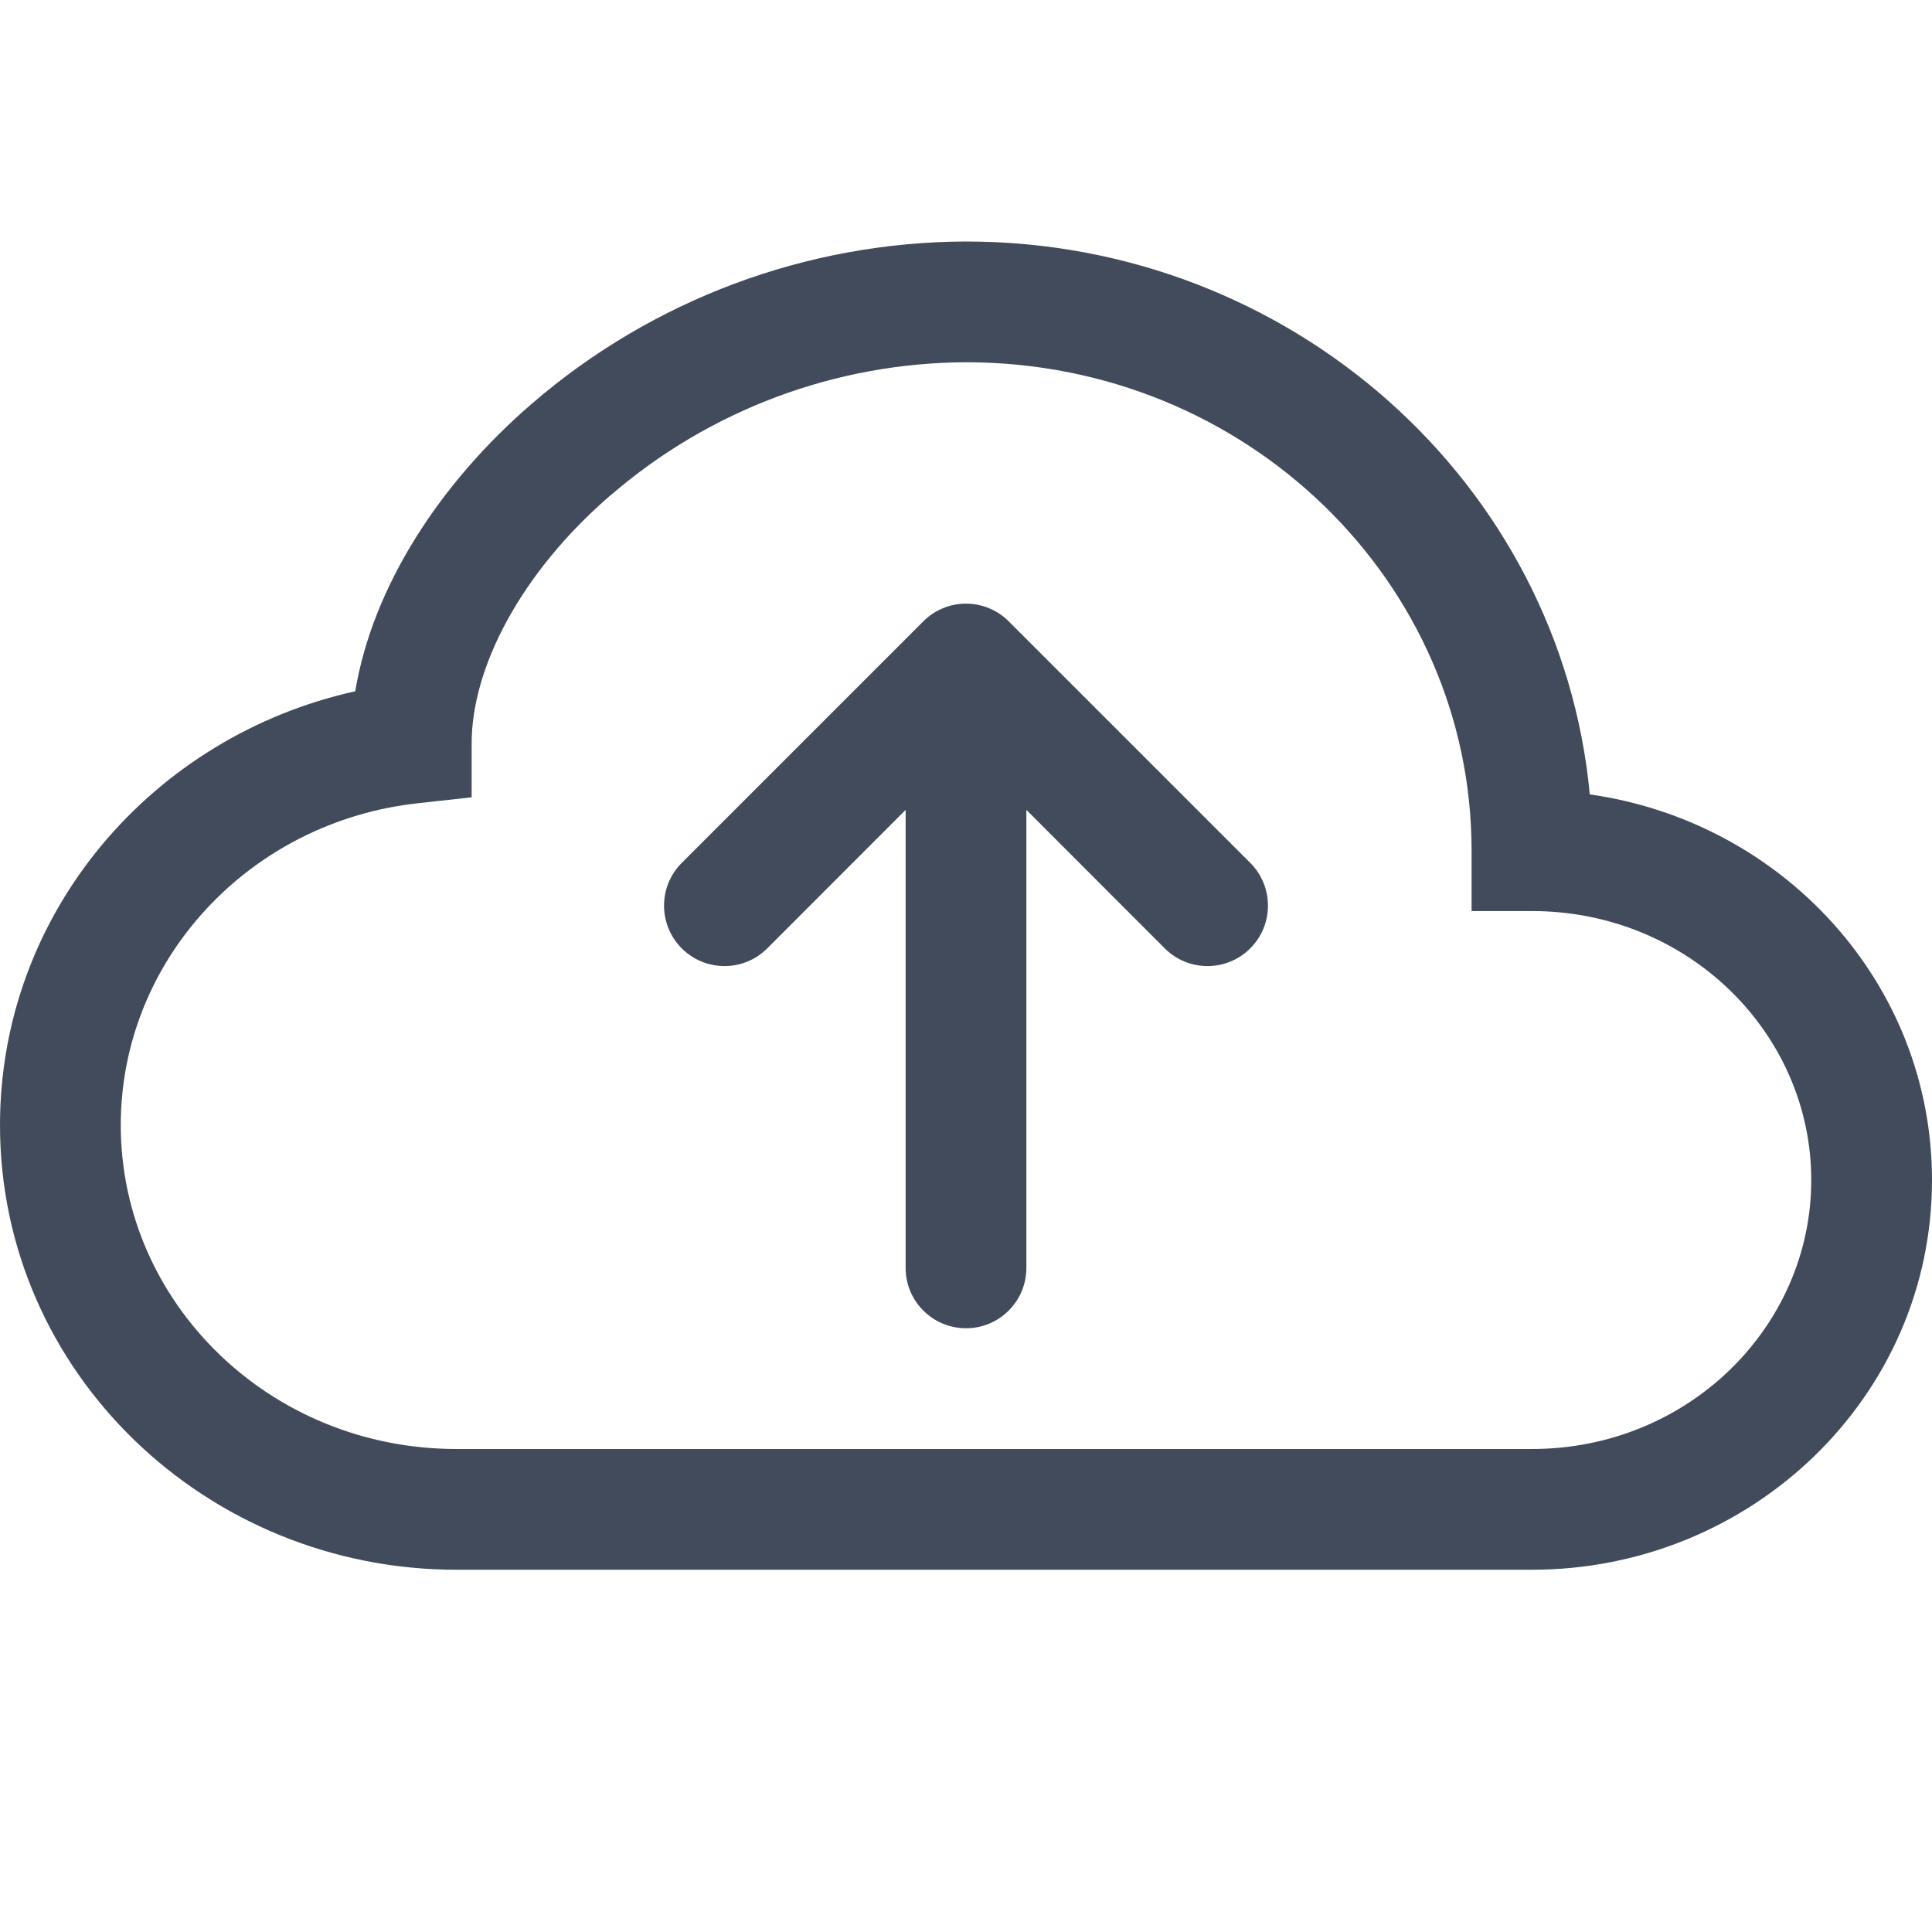
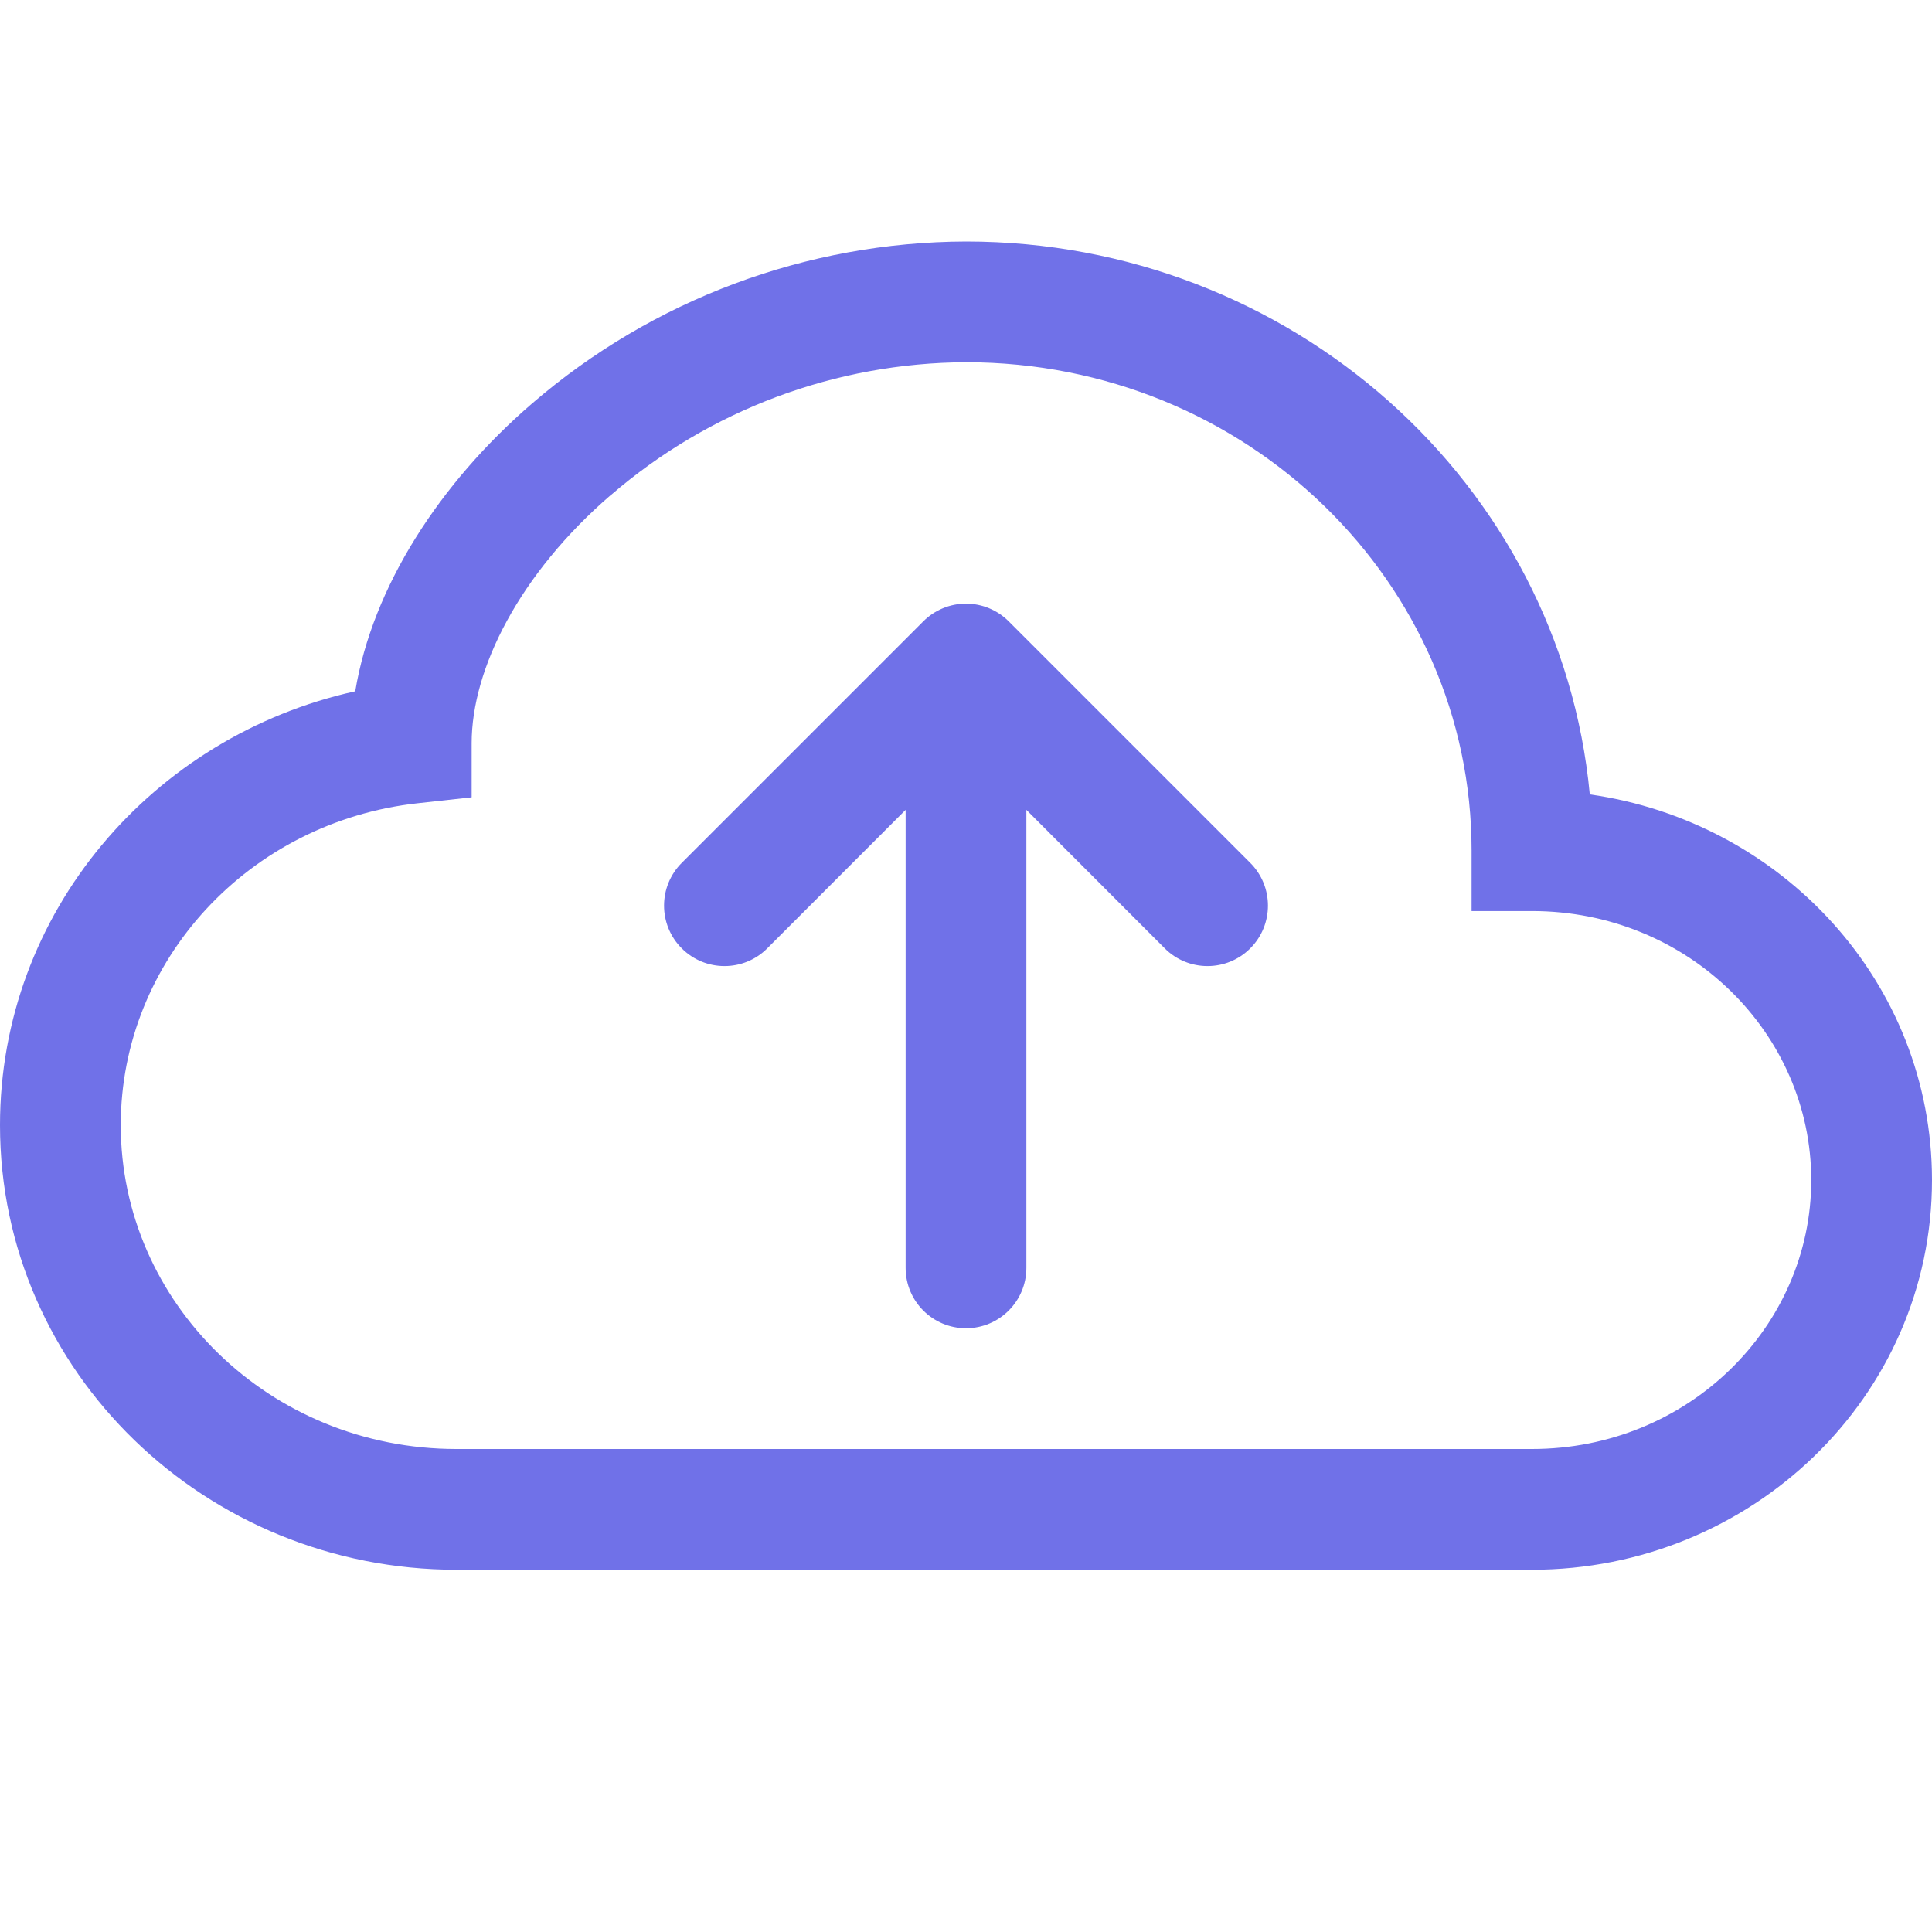
- <svg xmlns="http://www.w3.org/2000/svg" width="20" height="20" fill="#414B5B" class="bi bi-cloud-arrow-up" viewBox="0 0 16 16">
+ <svg xmlns="http://www.w3.org/2000/svg" width="20" height="20" fill="#7071E8" class="bi bi-cloud-arrow-up" viewBox="0 0 16 16">
  <path fill-rule="evenodd" d="M7.646 5.146a.5.5 0 0 1 .708 0l2 2a.5.5 0 0 1-.708.708L8.5 6.707V10.5a.5.5 0 0 1-1 0V6.707L6.354 7.854a.5.5 0 1 1-.708-.708z" />
  <path d="M4.406 3.342A5.53 5.53 0 0 1 8 2c2.69 0 4.923 2 5.166 4.579C14.758 6.804 16 8.137 16 9.773 16 11.569 14.502 13 12.687 13H3.781C1.708 13 0 11.366 0 9.318c0-1.763 1.266-3.223 2.942-3.593.143-.863.698-1.723 1.464-2.383zm.653.757c-.757.653-1.153 1.44-1.153 2.056v.448l-.445.049C2.064 6.805 1 7.952 1 9.318 1 10.785 2.23 12 3.781 12h8.906C13.98 12 15 10.988 15 9.773c0-1.216-1.02-2.228-2.313-2.228h-.5v-.5C12.188 4.825 10.328 3 8 3a4.53 4.53 0 0 0-2.941 1.1z" />
</svg>
